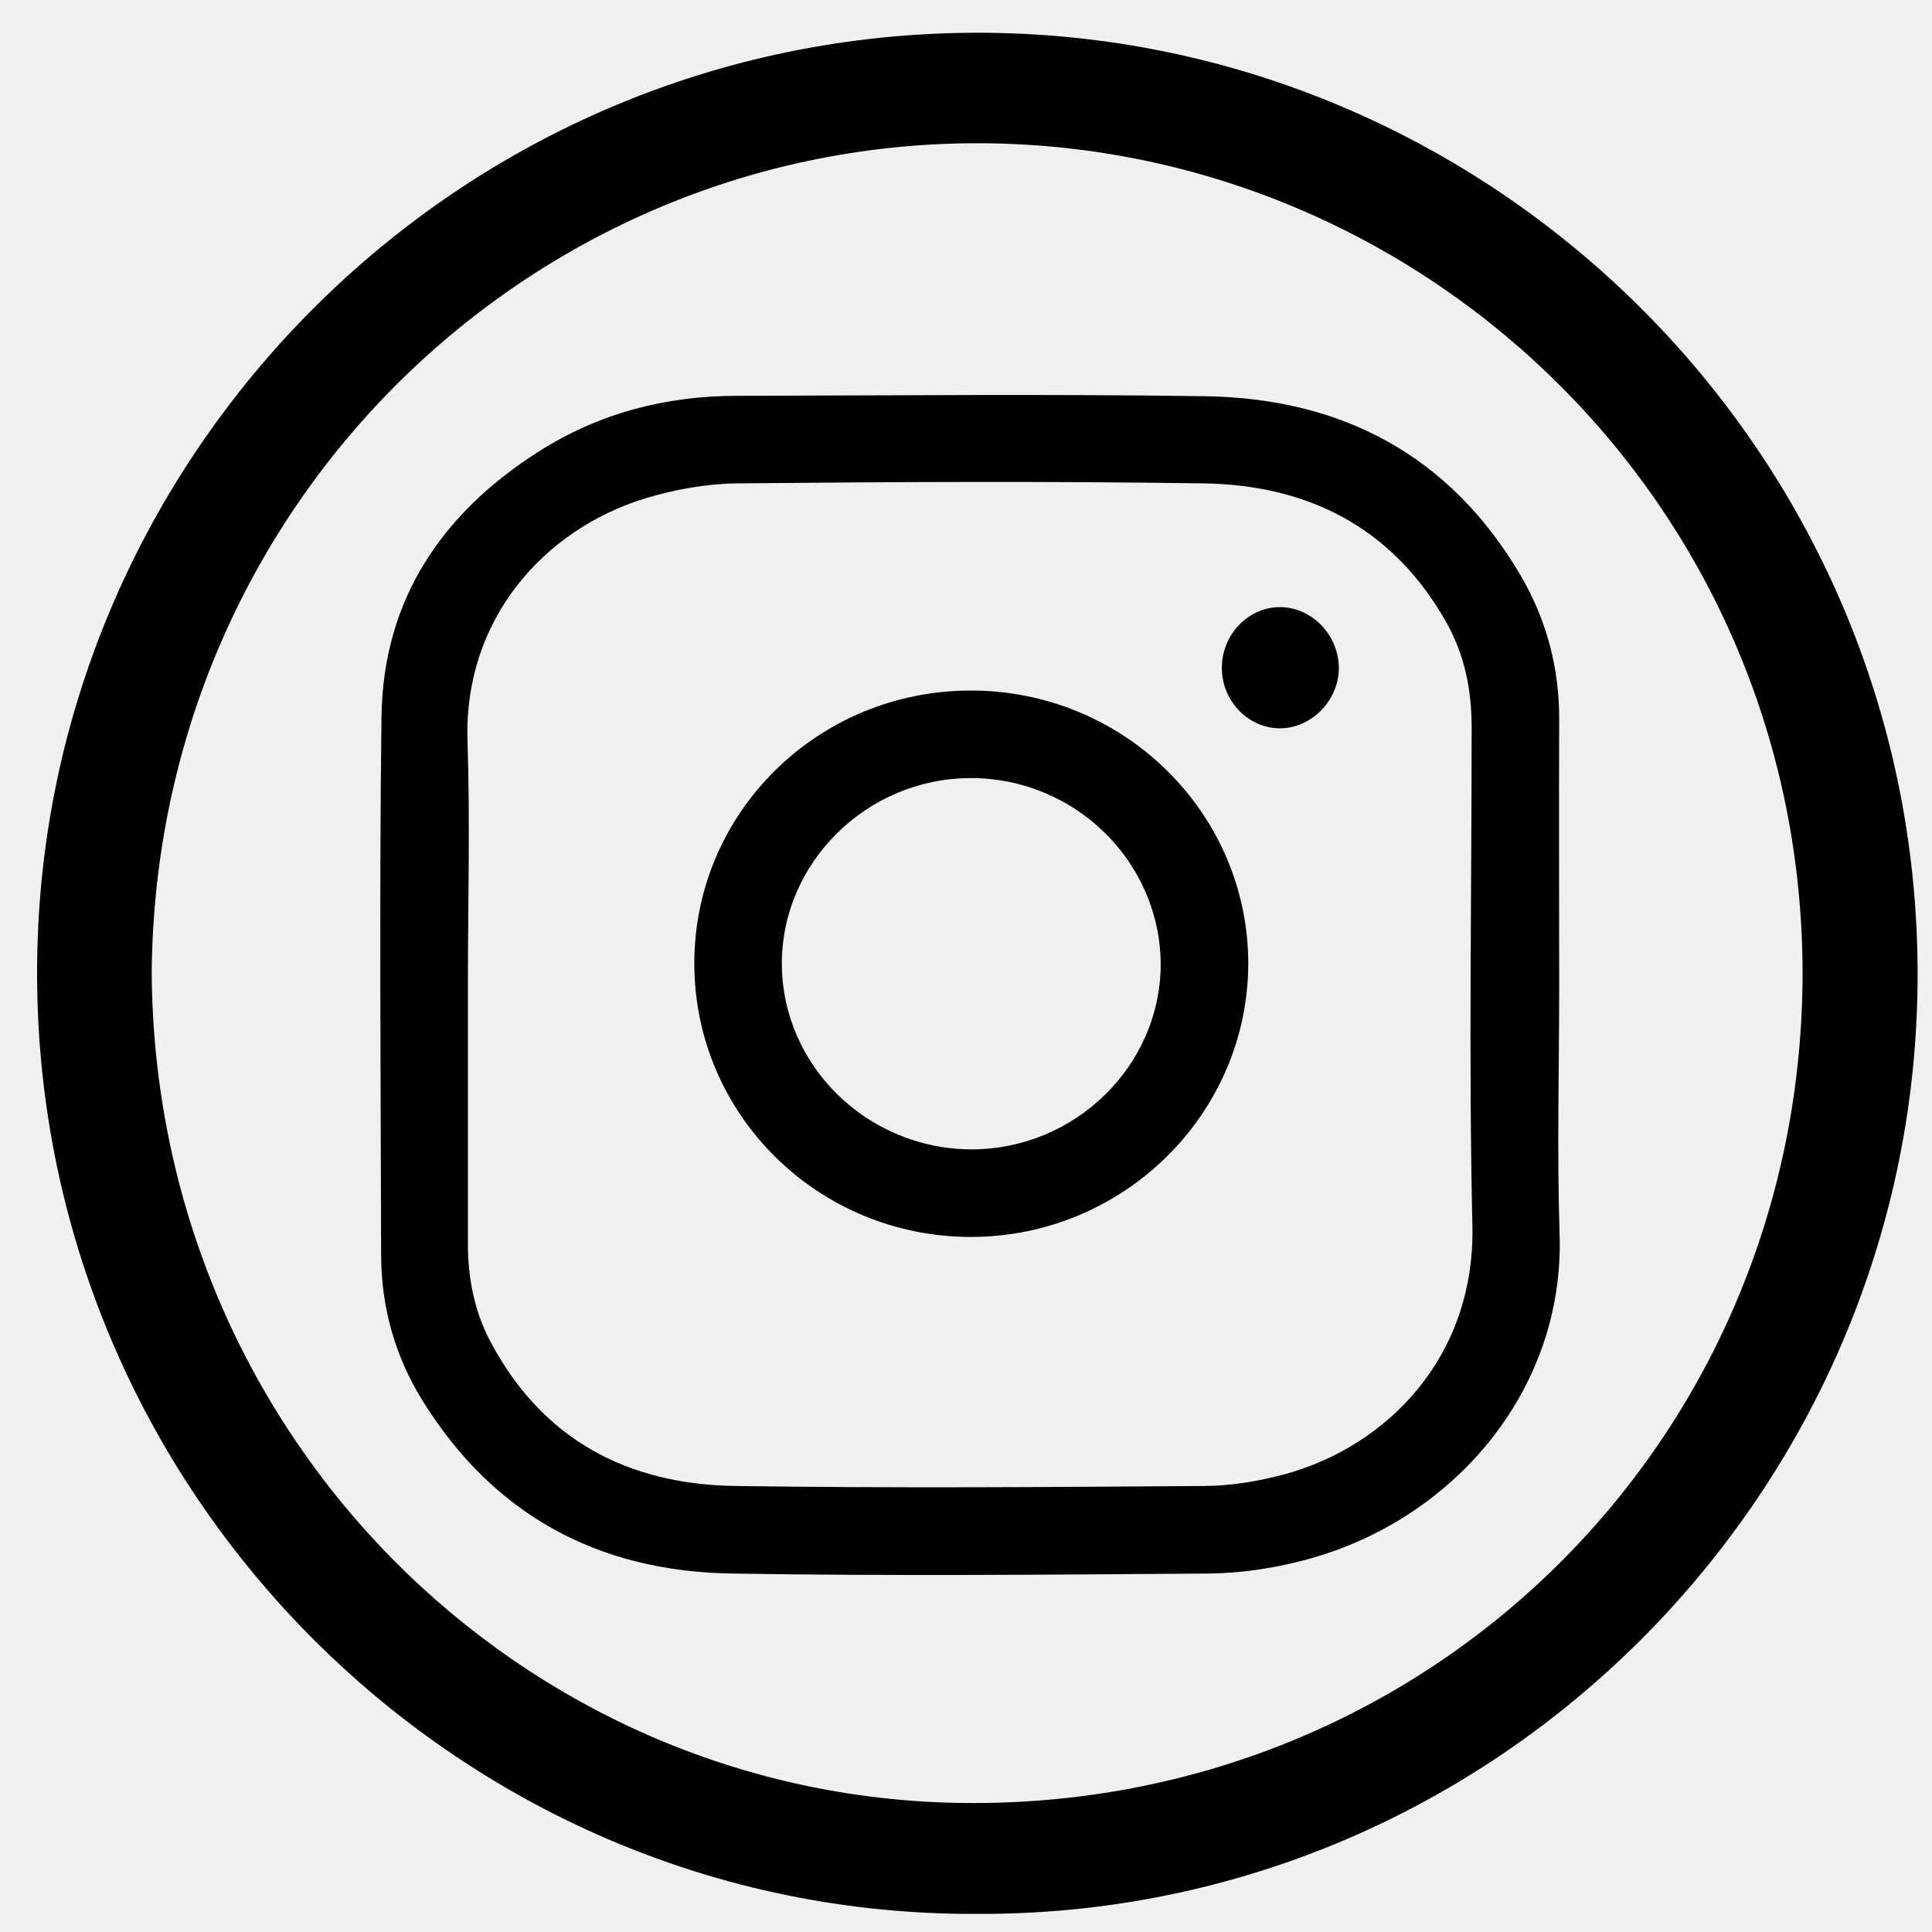
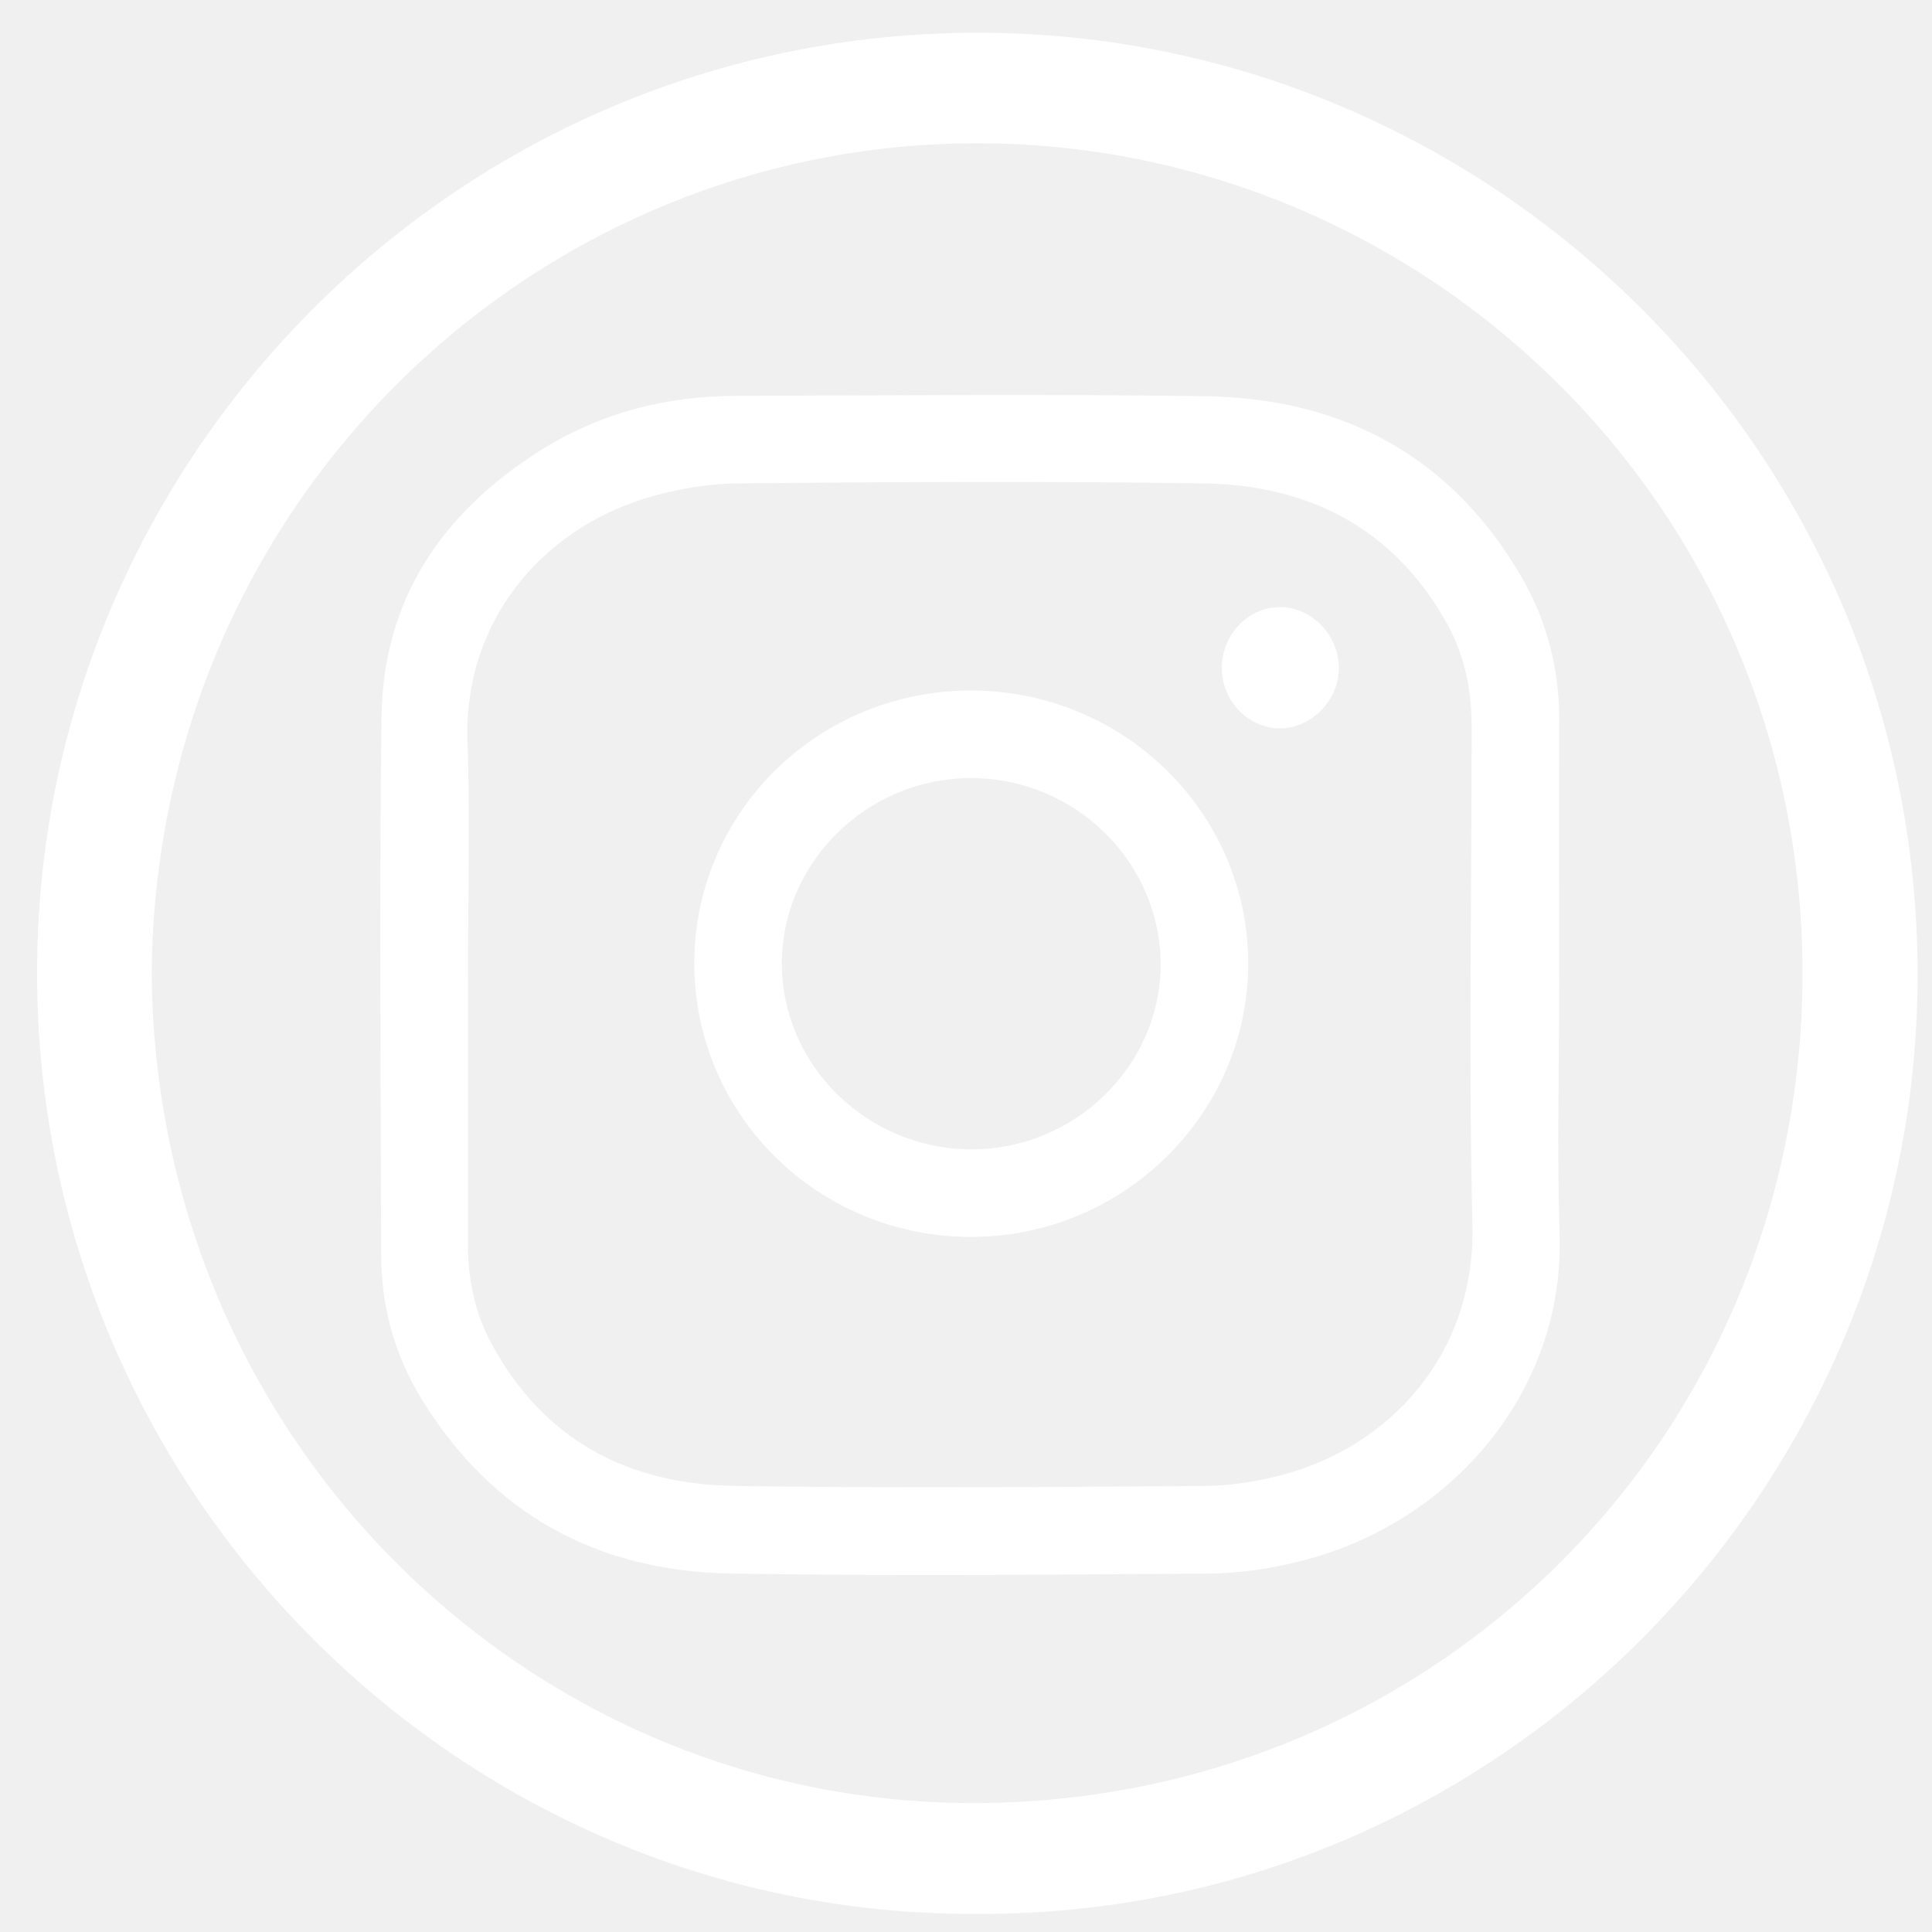
<svg xmlns="http://www.w3.org/2000/svg" enable-background="new 0 0 512 512" id="Layer_1" version="1.1" viewBox="0 0 512 512" xml:space="preserve">
-   <g>
-     <path d="M258.9,507.2C120.4,507.9,6.6,392.6,9.9,252C12.9,118,124,7,262.3,8.7c136.6,1.7,249.4,115.4,245.8,256   C504.7,398.2,394.7,507.8,258.9,507.2z M40.2,257.9c0.9,122.6,97.9,218.2,214.4,219.9c123.6,1.8,222.8-95.7,223.1-219.5   c0.1-122.7-97.8-218-214.5-220.3C143.1,35.7,41.2,132.3,40.2,257.9z" />
-     <path d="M413.2,261.3c0,21.8-0.6,43.7,0.1,65.5c1.5,41.9-28.7,76.9-68.6,86.9c-7.8,2-16.1,3.2-24.1,3.3c-42.3,0.3-84.6,0.7-126.9,0   c-35.3-0.6-63.1-15.6-81.9-46.1c-7.2-11.7-10.8-24.7-10.8-38.5c-0.1-47.5-0.5-95,0.1-142.4c0.4-31,15.9-53.9,41.6-70.3   c16-10.2,33.7-14.8,52.6-14.8c41.3-0.1,82.6-0.5,123.9,0.1c36.4,0.5,65.2,15.7,83.9,47.7c6.7,11.5,10.1,24.2,10.1,37.7   C413.1,214,413.2,237.7,413.2,261.3z M124,261.1c0,22.8,0,45.7,0,68.5c0,9.1,1.7,17.9,6,26c13.8,26,36.4,37.8,64.9,38.2   c41.3,0.6,82.7,0.3,124,0c7.1,0,14.3-1.2,21.2-3c27.5-7.4,50.9-31.2,50.1-66.1c-1-44-0.2-88-0.2-132c0-9.7-1.8-18.9-6.5-27.4   c-14.1-25.3-36.6-36.8-64.6-37.2c-41.2-0.6-82.3-0.4-123.5,0c-8.2,0.1-16.6,1.6-24.5,4c-26.9,8.3-48.1,32.2-47,64.4   C124.6,218.1,124,239.6,124,261.1z" />
-     <path d="M257.1,183c40.7-0.1,73.7,32.4,73.7,72.4c-0.1,39.8-33,72.3-73.3,72.4c-40.6,0.1-73.5-32.3-73.5-72.5   C184,215.4,216.6,183.1,257.1,183z M257.1,206.2c-27.4,0.1-50,22.4-49.9,49.3s22.6,49,50.2,49.1c27.5,0,50.1-22.1,50.2-49   C307.5,228.3,284.8,206.1,257.1,206.2z" />
-     <path d="M354.8,176.7c0.2,8.5-6.8,16-15.1,16.3c-8.5,0.3-15.8-6.9-15.9-15.8c-0.1-8.7,6.6-16,14.9-16.3   C347.2,160.6,354.6,167.9,354.8,176.7z" />
+   <g fill="#ffffff">
+     <path d="M258.9,507.2C120.4,507.9,6.6,392.6,9.9,252C12.9,118,124,7,262.3,8.7c136.6,1.7,249.4,115.4,245.8,256C504.7,398.2,394.7,507.8,258.9,507.2z M40.2,257.9c0.9,122.6,97.9,218.2,214.4,219.9c123.6,1.8,222.8-95.7,223.1-219.5c0.1-122.7-97.8-218-214.5-220.3C143.1,35.7,41.2,132.3,40.2,257.9z" />
+     <path d="M413.2,261.3c0,21.8-0.6,43.7,0.1,65.5c1.5,41.9-28.7,76.9-68.6,86.9c-7.8,2-16.1,3.2-24.1,3.3c-42.3,0.3-84.6,0.7-126.9,0c-35.3-0.6-63.1-15.6-81.9-46.1c-7.2-11.7-10.8-24.7-10.8-38.5c-0.1-47.5-0.5-95,0.1-142.4c0.4-31,15.9-53.9,41.6-70.3c16-10.2,33.7-14.8,52.6-14.8c41.3-0.1,82.6-0.5,123.9,0.1c36.4,0.5,65.2,15.7,83.9,47.7c6.7,11.5,10.1,24.2,10.1,37.7C413.1,214,413.2,237.7,413.2,261.3z M124,261.1c0,22.8,0,45.7,0,68.5c0,9.1,1.7,17.9,6,26c13.8,26,36.4,37.8,64.9,38.2c41.3,0.6,82.7,0.3,124,0c7.1,0,14.3-1.2,21.2-3c27.5-7.4,50.9-31.2,50.1-66.1c-1-44-0.2-88-0.2-132c0-9.7-1.8-18.9-6.5-27.4c-14.1-25.3-36.6-36.8-64.6-37.2c-41.2-0.6-82.3-0.4-123.5,0c-8.2,0.1-16.6,1.6-24.5,4c-26.9,8.3-48.1,32.2-47,64.4C124.6,218.1,124,239.6,124,261.1z" />
+     <path d="M257.1,183c40.7-0.1,73.7,32.4,73.7,72.4c-0.1,39.8-33,72.3-73.3,72.4c-40.6,0.1-73.5-32.3-73.5-72.5C184,215.4,216.6,183.1,257.1,183z M257.1,206.2c-27.4,0.1-50,22.4-49.9,49.3s22.6,49,50.2,49.1c27.5,0,50.1-22.1,50.2-49C307.5,228.3,284.8,206.1,257.1,206.2z" />
+     <path d="M354.8,176.7c0.2,8.5-6.8,16-15.1,16.3c-8.5,0.3-15.8-6.9-15.9-15.8c-0.1-8.7,6.6-16,14.9-16.3C347.2,160.6,354.6,167.9,354.8,176.7z" />
  </g>
</svg>
